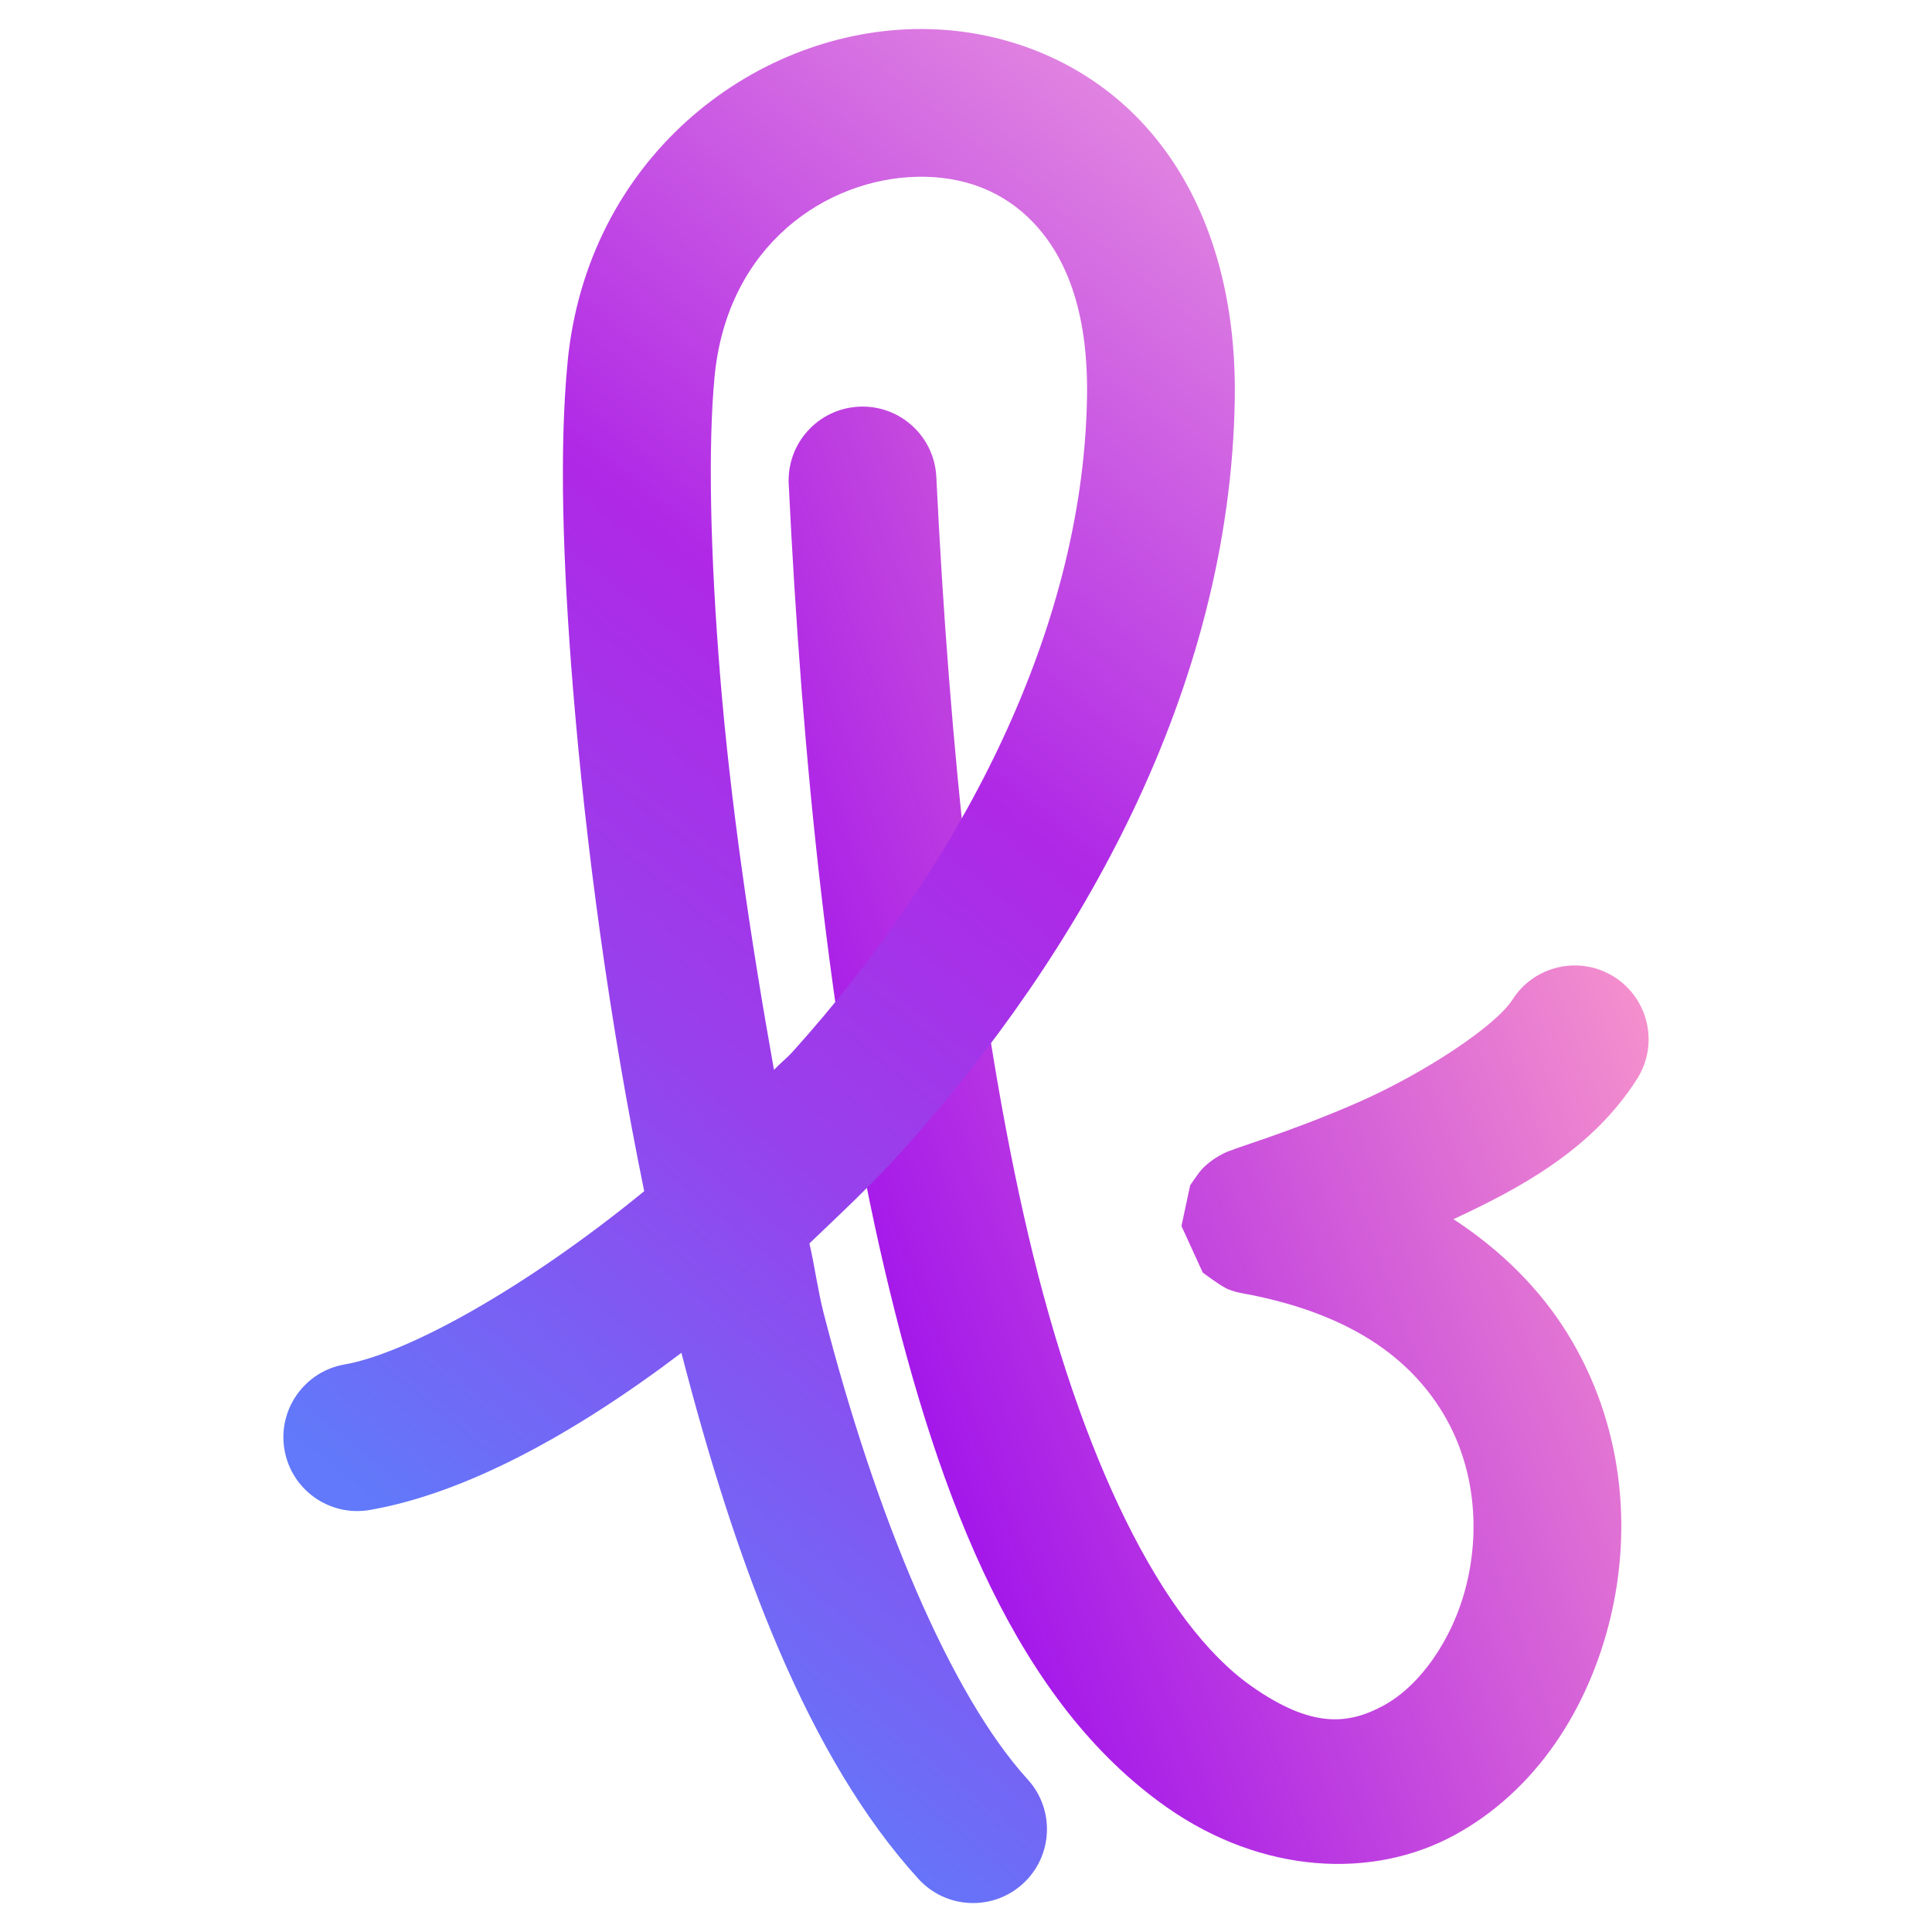
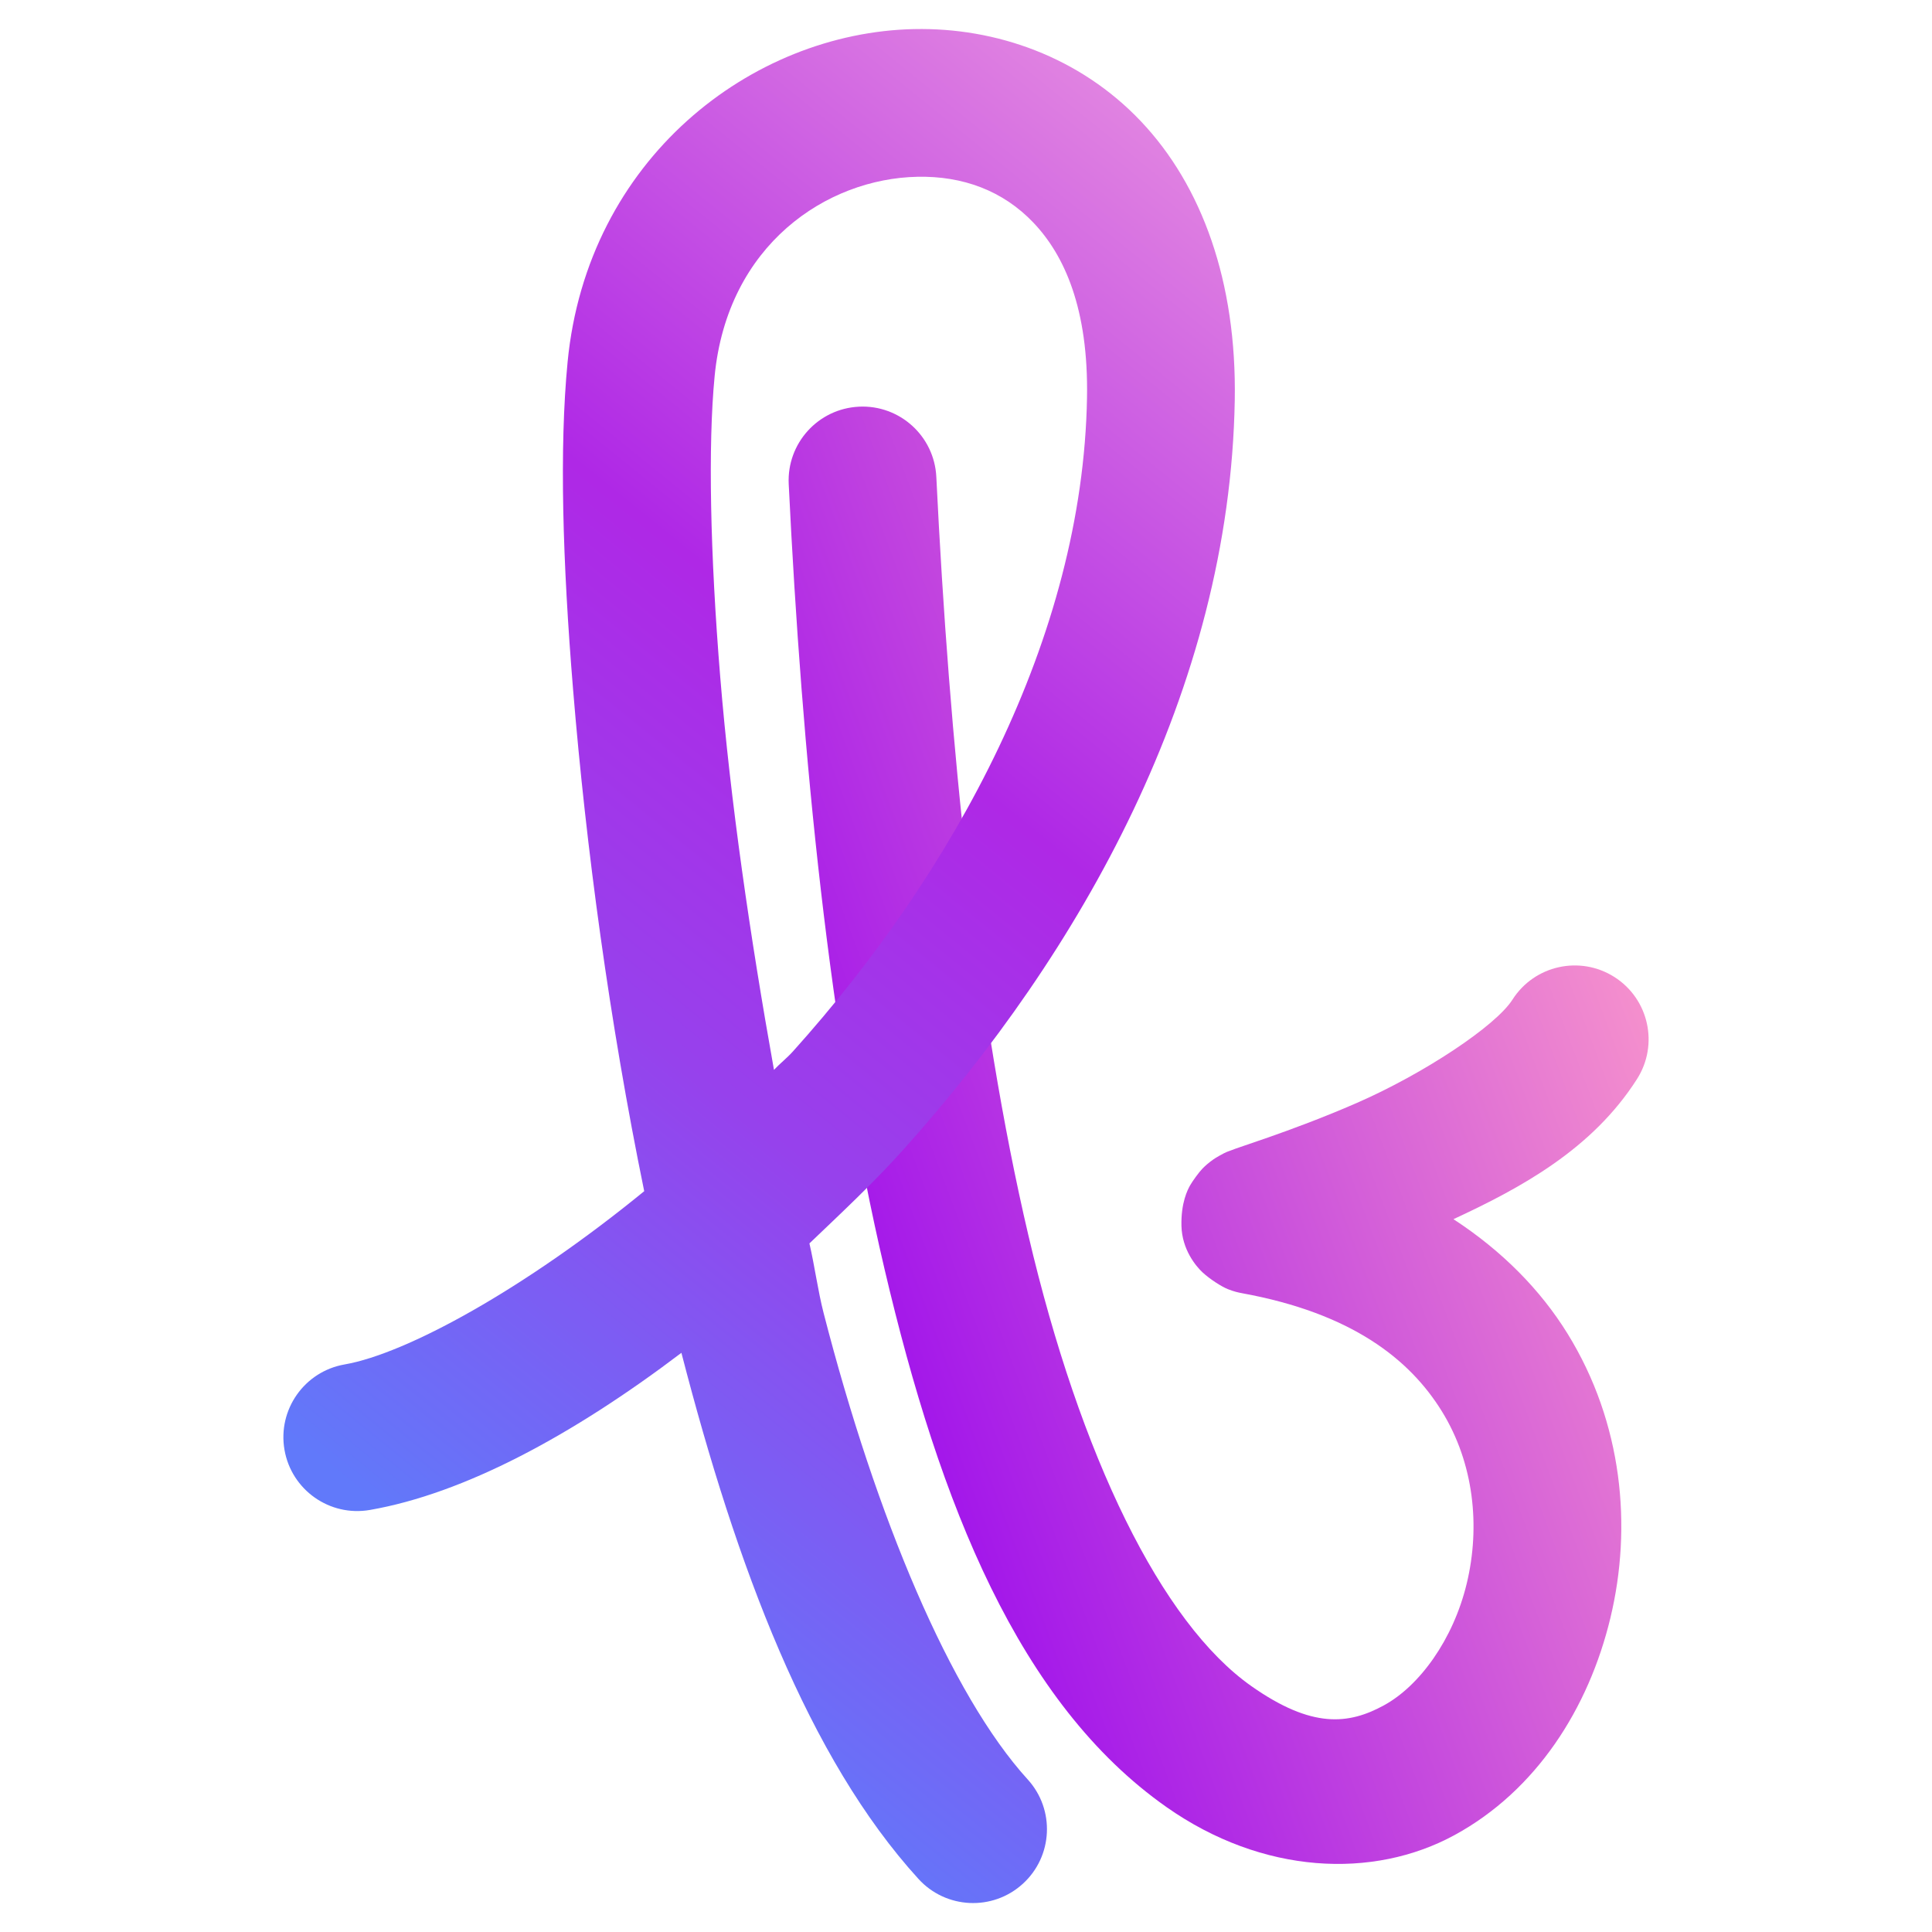
<svg xmlns="http://www.w3.org/2000/svg" width="100%" height="100%" viewBox="0 0 400 400" version="1.1" xml:space="preserve" style="fill-rule:evenodd;clip-rule:evenodd;stroke-linecap:round;stroke-linejoin:round;stroke-miterlimit:1.5;" id="svg8">
  <g transform="matrix(3.293054,-0.4828358,0.4828358,3.293054,-858.6415,-8.749183)" id="g2">
-     <path style="color:#000000;clip-rule:nonzero;fill:url(#_Linear2);fill-rule:nonzero;stroke-linecap:butt;stroke-linejoin:miter;-inkscape-stroke:none" d="m 304.068,72.809 a 4.595,4.595 0 0 0 -5.018,4.129 c -1.632,16.796 -2.465,34.163 -1.186,49.188 1.28,15.025 4.361,27.949 12.502,35.654 5.299,5.015 12.061,6.317 17.477,4.318 5.416,-1.998 9.388,-6.568 11.551,-11.965 2.163,-5.396 2.522,-11.865 -0.076,-17.877 -1.271,-2.942 -3.286,-5.688 -5.988,-8.074 4.438,-1.319 9.177,-3.052 12.564,-6.971 a 4.595,4.595 0 0 0 -0.471,-6.48 4.595,4.595 0 0 0 -6.48,0.471 c -1.273,1.472 -6.122,3.755 -10.51,4.953 -2.194,0.599 -4.261,1.033 -5.764,1.324 -0.751,0.145 -1.355,0.254 -1.812,0.34 -0.229,0.043 -0.4,0.074 -0.66,0.135 -0.13,0.03 -0.199,0.016 -0.723,0.219 -0.131,0.051 -0.297,0.112 -0.584,0.271 -0.144,0.08 -0.319,0.184 -0.555,0.363 -0.236,0.179 -0.906,0.913 -0.906,0.914 -5.5e-4,7.4e-4 -0.902,2.427 -0.902,2.428 -4e-5,6.7e-4 0.89,3.056 0.891,3.057 4.5e-4,6.1e-4 1.026,1.033 1.391,1.244 0.364,0.211 0.626,0.307 0.832,0.377 a 4.595,4.595 0 0 0 0.004,0.002 c 6.578,2.224 9.727,5.578 11.238,9.074 1.511,3.496 1.329,7.448 -0.019,10.812 -1.348,3.364 -3.855,5.896 -6.201,6.762 -2.346,0.866 -4.631,0.795 -7.977,-2.371 -4.979,-4.713 -8.465,-15.681 -9.664,-29.762 -1.199,-14.081 -0.424,-31.035 1.178,-47.518 a 4.595,4.595 0 0 0 -4.131,-5.018 z" id="path2" />
+     <path style="color:#000000;clip-rule:nonzero;fill:url(#_Linear2);fill-rule:nonzero;stroke-linecap:butt;stroke-linejoin:miter;-inkscape-stroke:none" d="m 304.068,72.809 c -2.526,-0.245 -4.772,1.603 -5.018,4.129 -1.632,16.796 -2.465,34.163 -1.186,49.188 1.28,15.025 4.361,27.949 12.502,35.654 5.299,5.015 12.061,6.317 17.477,4.318 5.416,-1.998 9.388,-6.568 11.551,-11.965 2.163,-5.396 2.522,-11.865 -0.076,-17.877 -1.271,-2.942 -3.286,-5.688 -5.988,-8.074 4.438,-1.319 9.177,-3.052 12.564,-6.971 1.659,-1.92 1.449,-4.821 -0.471,-6.48 -1.92,-1.659 -4.821,-1.449 -6.48,0.471 -1.273,1.472 -6.122,3.755 -10.51,4.953 -2.194,0.599 -4.261,1.033 -5.764,1.324 -0.751,0.145 -1.355,0.254 -1.812,0.34 -0.229,0.043 -0.4,0.074 -0.66,0.135 -0.13,0.03 -0.199,0.016 -0.723,0.219 -0.131,0.051 -0.297,0.112 -0.584,0.271 -0.144,0.08 -0.319,0.184 -0.555,0.363 -0.236,0.179 -0.71,0.663 -0.906,0.914 -0.196,0.251 -0.728,0.991 -0.902,2.428 -0.174,1.436 0.509,2.587 0.891,3.057 0.382,0.47 1.026,1.033 1.391,1.244 0.364,0.211 0.626,0.307 0.832,0.377 l 0.004,0.002 c 6.578,2.224 9.727,5.578 11.238,9.074 1.511,3.496 1.329,7.448 -0.019,10.812 -1.348,3.364 -3.855,5.896 -6.201,6.762 -2.346,0.866 -4.631,0.795 -7.977,-2.371 -4.979,-4.713 -8.465,-15.681 -9.664,-29.762 -1.199,-14.081 -0.424,-31.035 1.178,-47.518 0.245,-2.526 -1.604,-4.773 -4.131,-5.018 z" id="path2" />
  </g>
  <g transform="matrix(3.328268,0,0,3.328268,-1104.389,-519.6969)" id="g1">
    <path style="color:#000000;clip-rule:nonzero;fill:url(#_Linear1);fill-rule:nonzero;stroke-linecap:butt;stroke-linejoin:miter;-inkscape-stroke:none" d="m 388.697,157.955 c -10.148,0.211 -20.35,8.097 -21.568,20.713 -0.517,5.346 -0.315,12.377 0.342,20.383 0.801,9.758 2.261,20.647 4.424,31.195 -7.477,6.112 -14.8,10.11 -18.637,10.777 a 4.595,4.595 0 0 0 -3.74,5.314 4.595,4.595 0 0 0 5.314,3.738 c 5.858,-1.019 12.58,-4.622 19.377,-9.775 3.439,13.319 7.904,25.216 14.746,32.727 a 4.595,4.595 0 0 0 6.492,0.303 4.595,4.595 0 0 0 0.303,-6.492 c -4.79,-5.258 -9.426,-16.302 -12.697,-29.021 -0.355,-1.382 -0.552,-2.905 -0.881,-4.322 1.951,-1.866 3.913,-3.689 5.809,-5.797 11.021,-12.257 20.336,-28.605 20.65,-46.654 0.128,-7.367 -2.041,-13.346 -5.84,-17.354 -3.799,-4.007 -9.02,-5.84 -14.094,-5.734 z m 0.189,9.188 c 2.814,-0.059 5.327,0.857 7.234,2.869 1.908,2.013 3.417,5.325 3.32,10.871 -0.26,14.929 -8.29,29.543 -18.295,40.67 -0.377,0.419 -0.794,0.738 -1.178,1.146 -1.494,-8.35 -2.71,-16.725 -3.34,-24.4 -0.631,-7.7 -0.767,-14.448 -0.352,-18.748 0.791,-8.192 6.981,-12.291 12.609,-12.408 z" id="path1" />
  </g>
  <defs id="defs8">
    <linearGradient id="_Linear1" x1="0" y1="0" x2="1" y2="0" gradientUnits="userSpaceOnUse" gradientTransform="matrix(74.9948,-89.2251,89.2251,74.9948,358.897,253.021)">
      <stop offset="0" style="stop-color:rgb(97,121,250);stop-opacity:1" id="stop3" />
      <stop offset="0.29" style="stop-color:rgb(151,65,236);stop-opacity:1" id="stop4" />
      <stop offset="0.5" style="stop-color:rgb(175,40,230);stop-opacity:1" id="stop5" />
      <stop offset="1" style="stop-color:rgb(249,176,222);stop-opacity:1" id="stop6" />
    </linearGradient>
    <linearGradient id="_Linear2" x1="0" y1="0" x2="1" y2="0" gradientUnits="userSpaceOnUse" gradientTransform="matrix(-51.7937,10.8273,-10.8273,-51.7937,349.096,118.93)">
      <stop offset="0" style="stop-color:rgb(247,147,204);stop-opacity:1" id="stop7" />
      <stop offset="1" style="stop-color:rgb(163,23,234);stop-opacity:1" id="stop8" />
    </linearGradient>
  </defs>
</svg>
